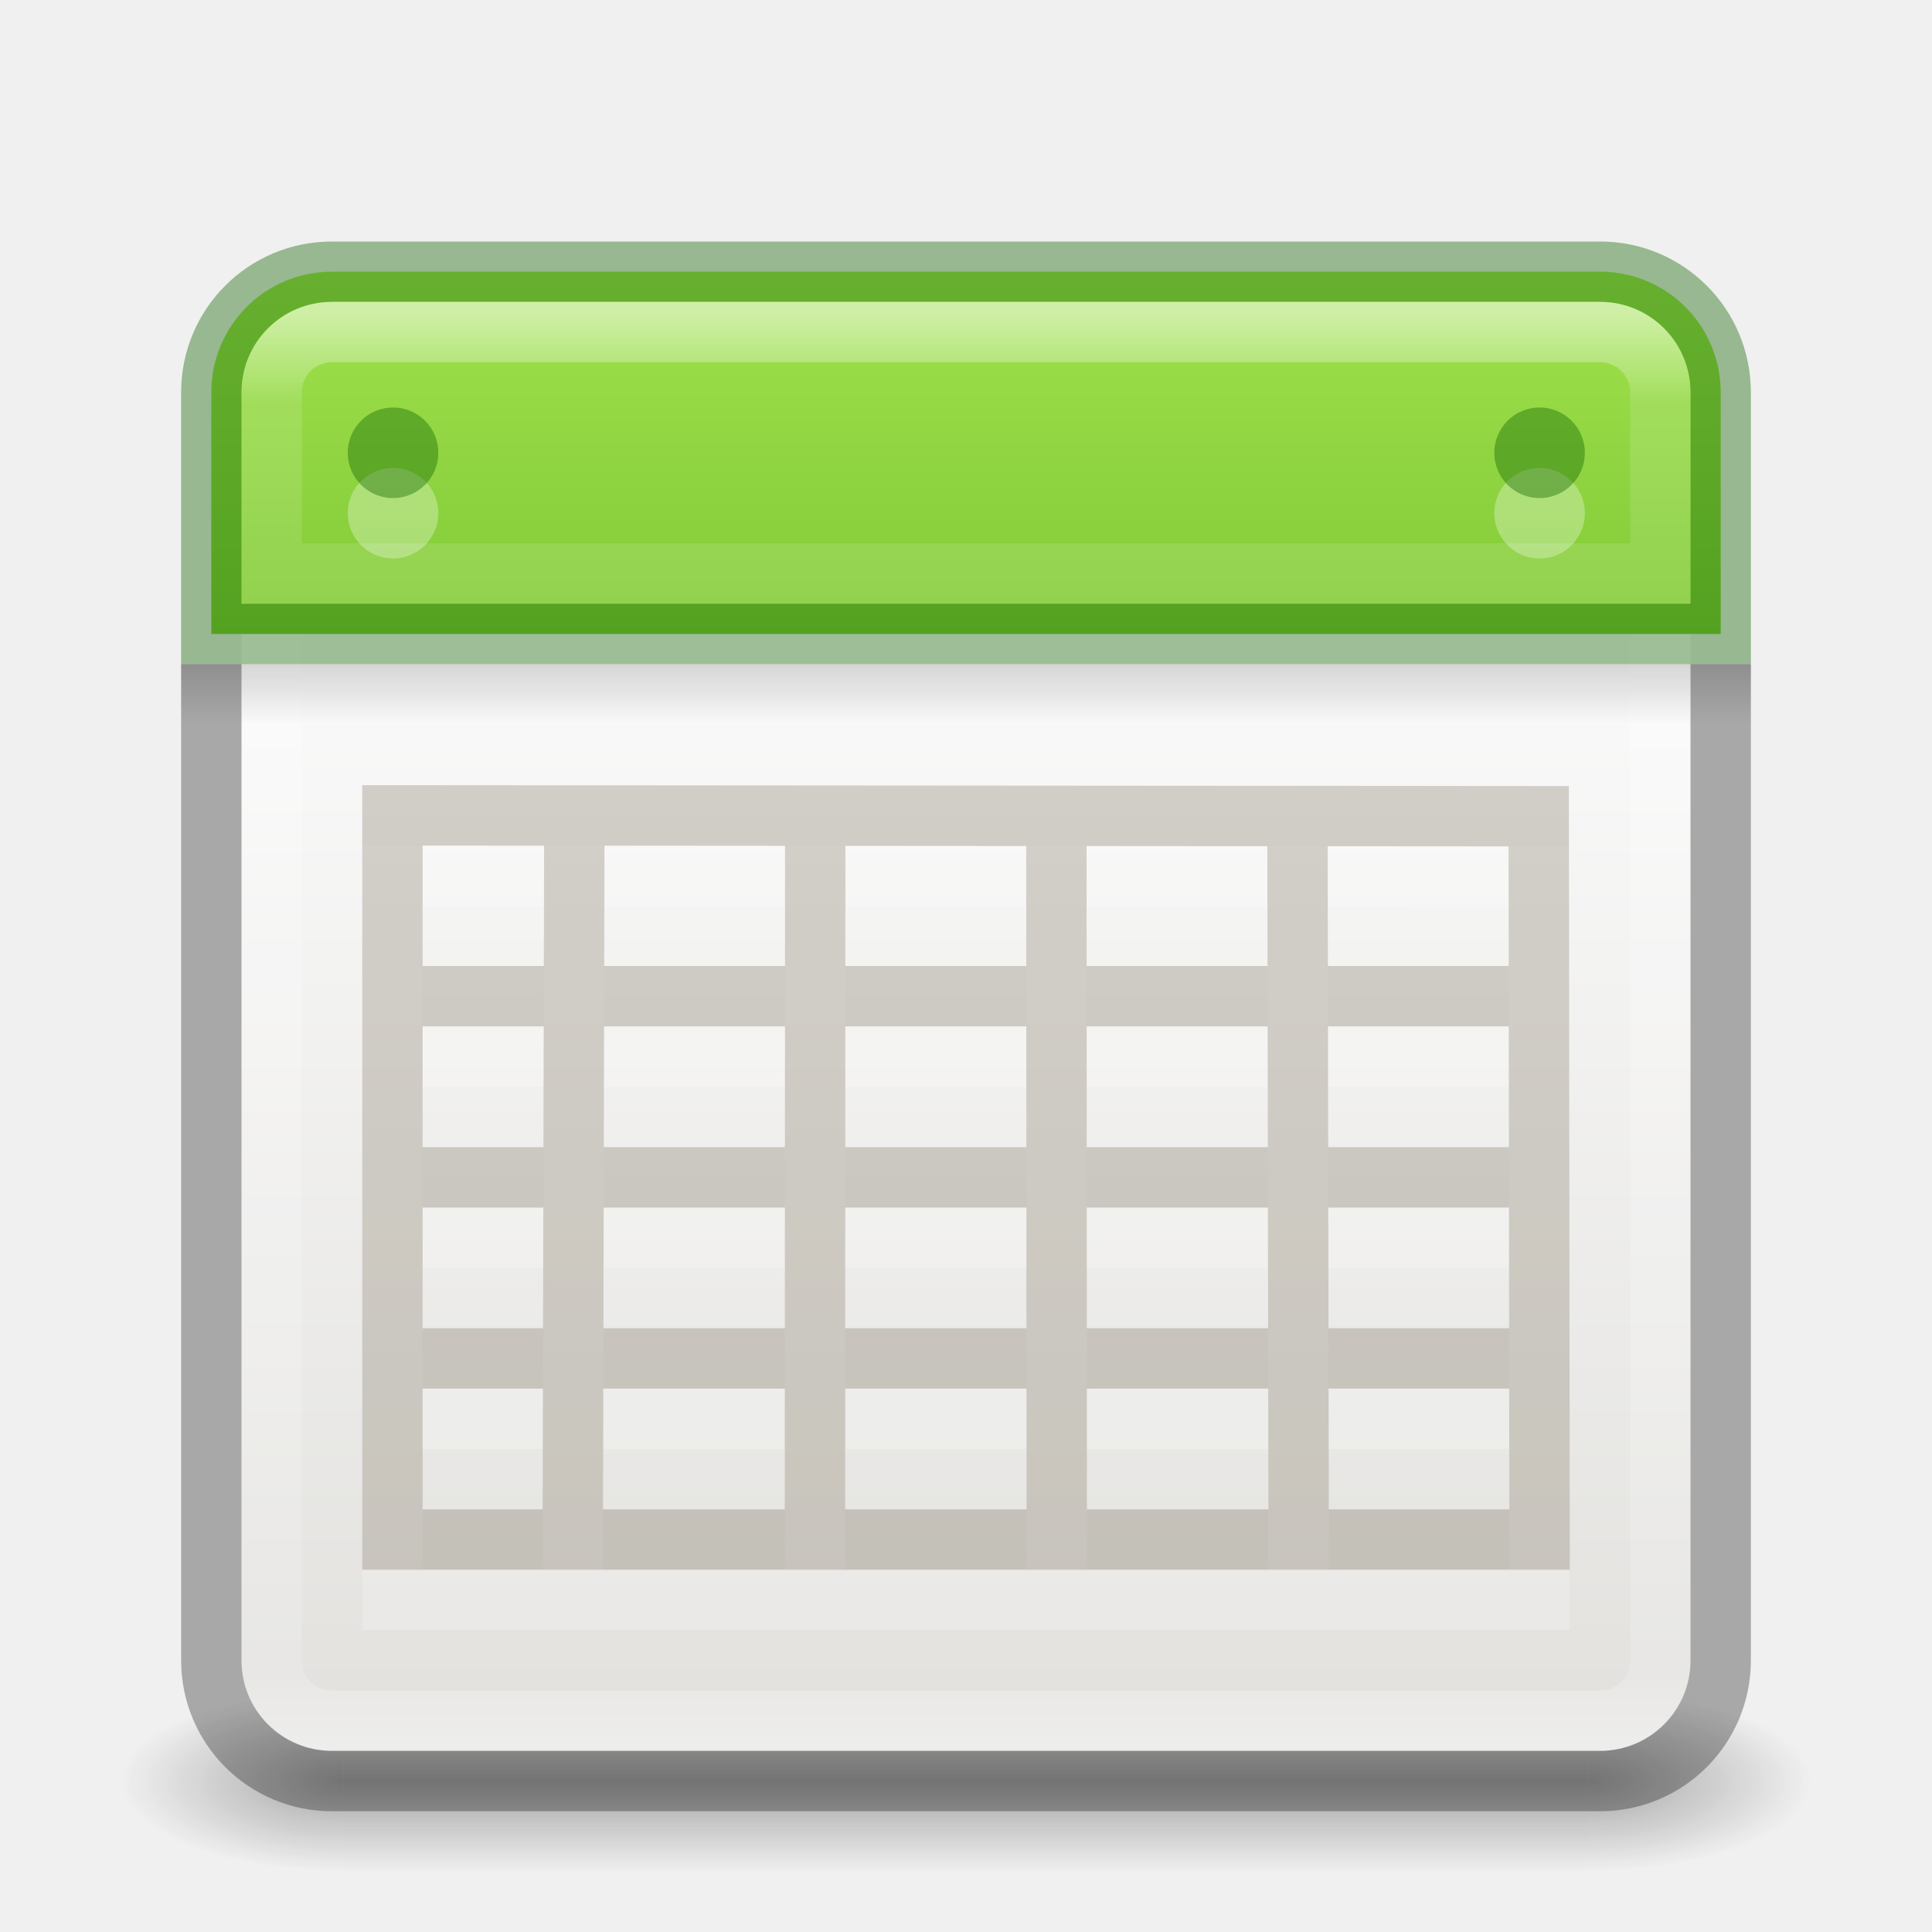
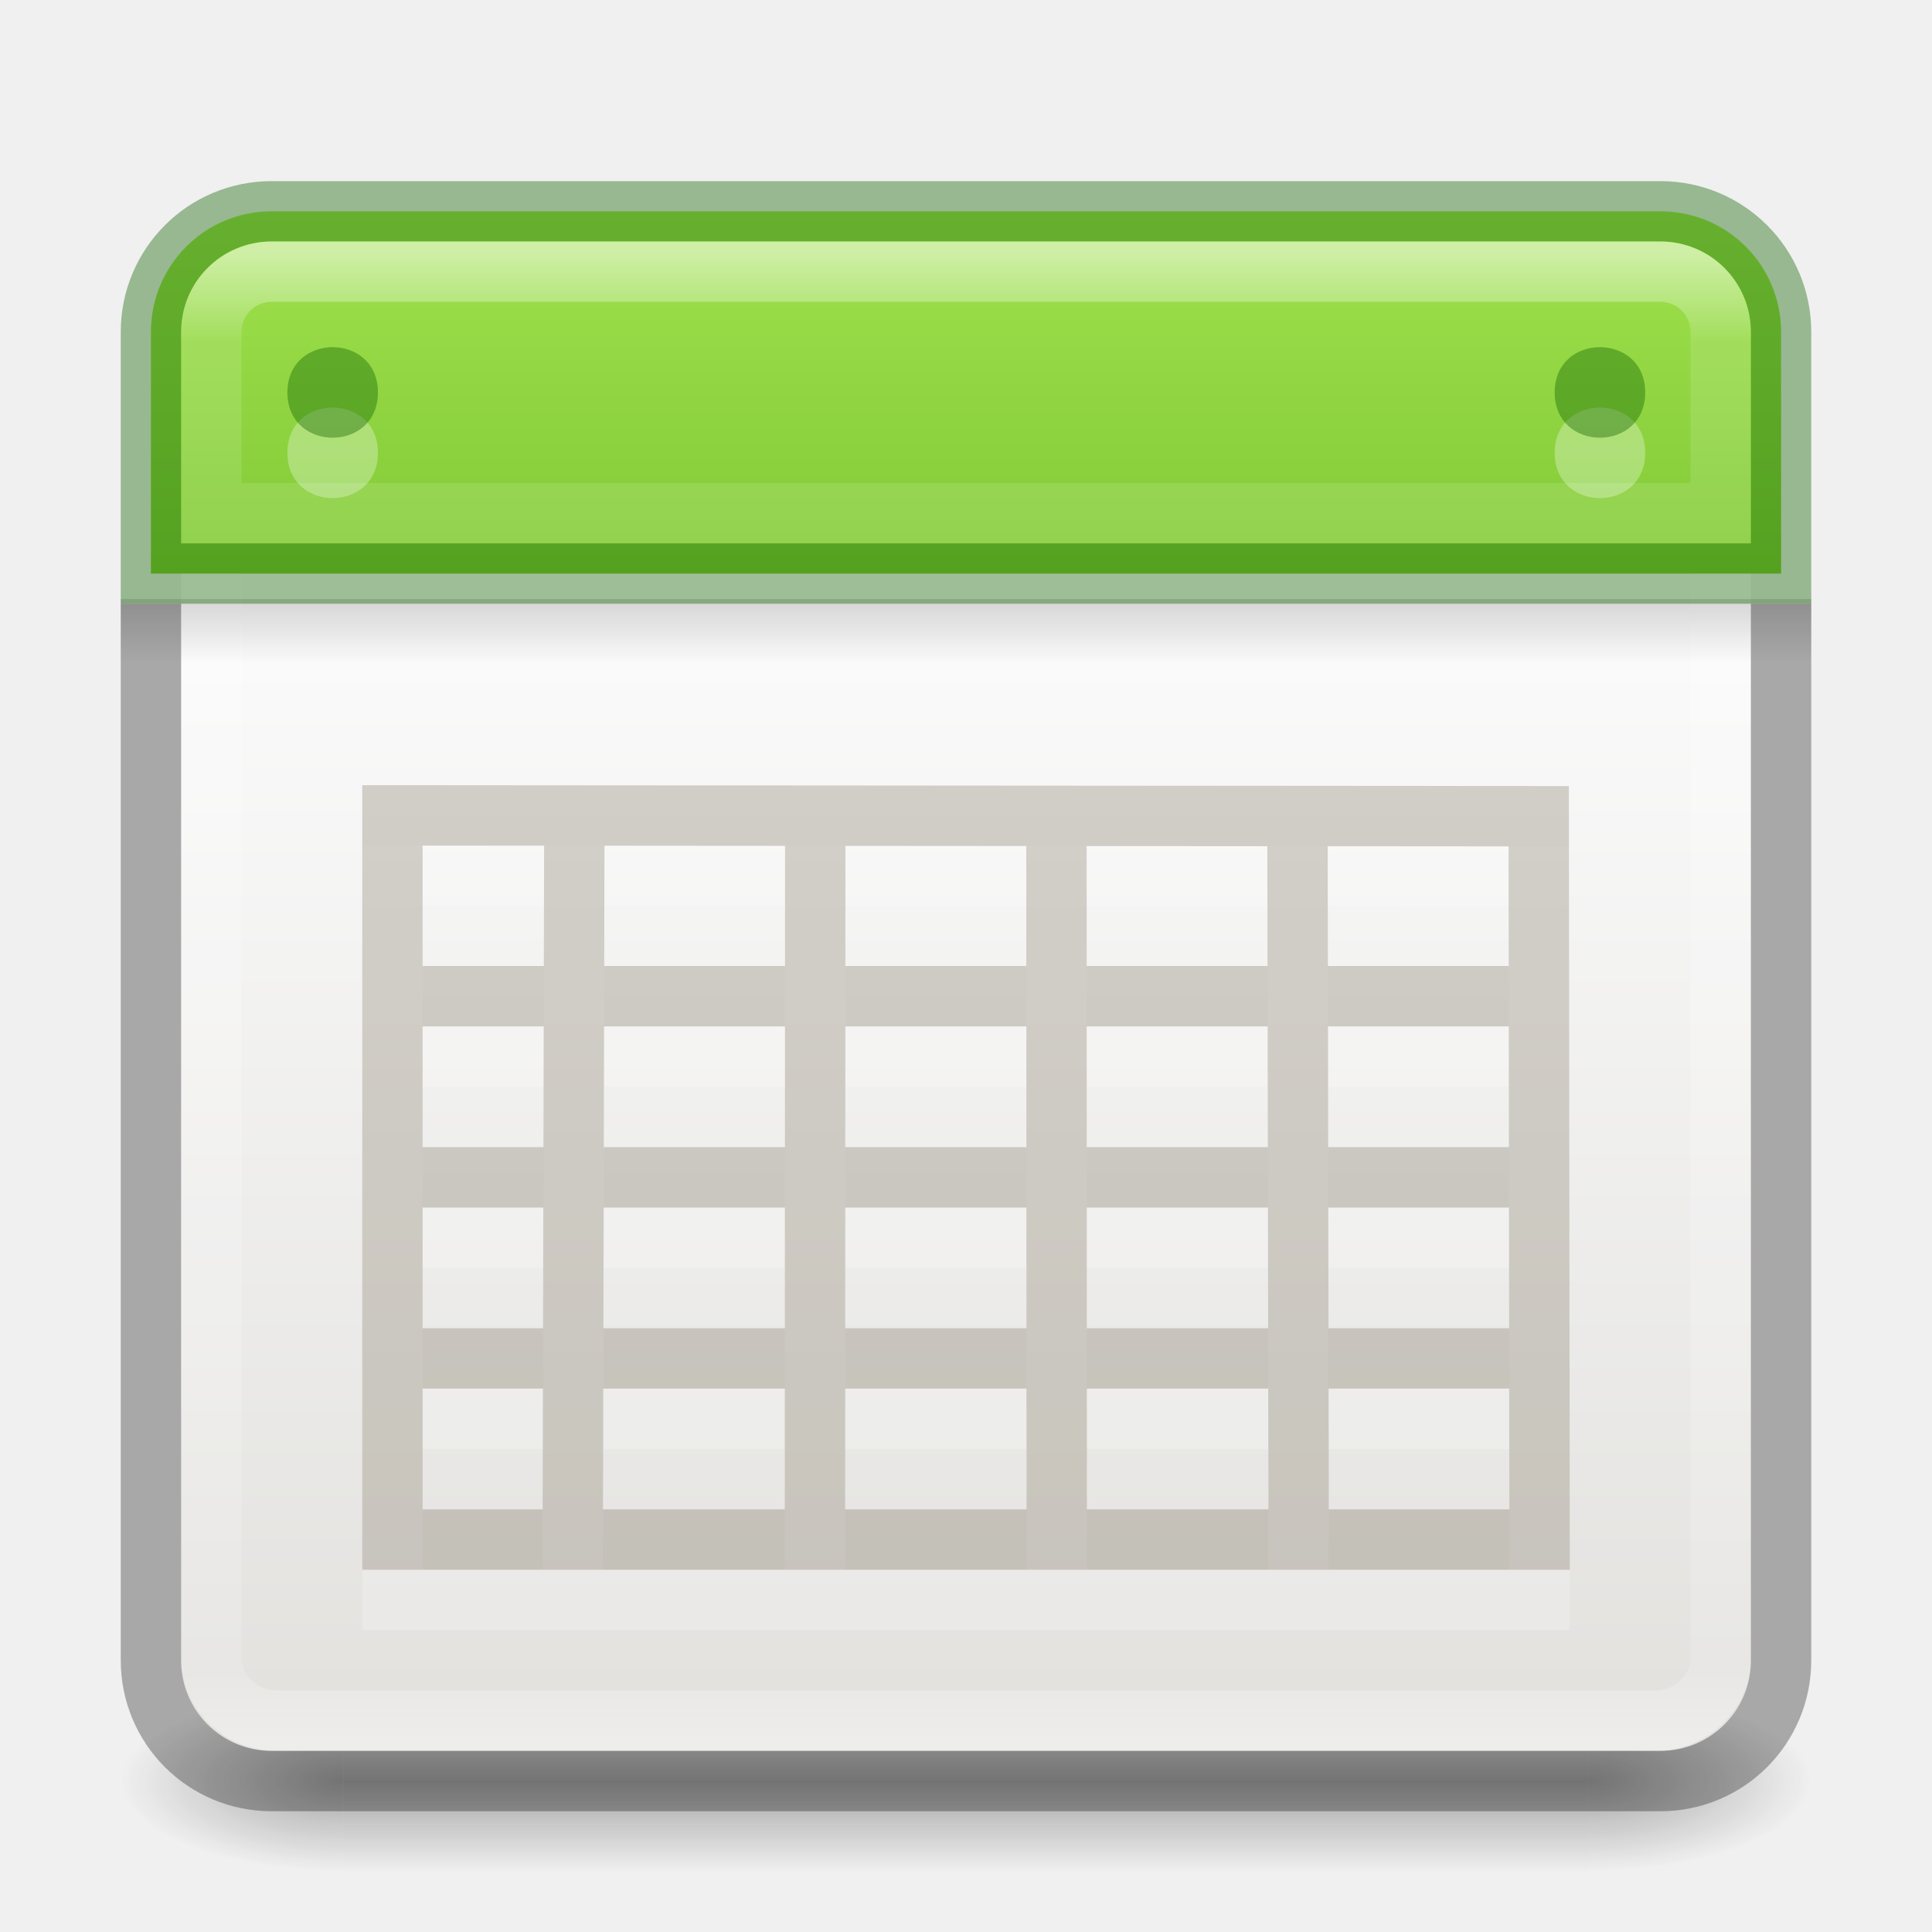
- <svg xmlns="http://www.w3.org/2000/svg" xmlns:xlink="http://www.w3.org/1999/xlink" version="1.1" width="32" height="32" id="svg6860">
-   <defs id="defs6862">
-     <linearGradient id="linearGradient3924-0">
-       <stop id="stop3926-6" style="stop-color:#ffffff;stop-opacity:1" offset="0" />
-       <stop id="stop3928-3" style="stop-color:#ffffff;stop-opacity:0.235" offset="0.063" />
-       <stop id="stop3930-2" style="stop-color:#ffffff;stop-opacity:0.157" offset="0.951" />
-       <stop id="stop3932-62" style="stop-color:#ffffff;stop-opacity:0.392" offset="1" />
+ <svg xmlns="http://www.w3.org/2000/svg" xmlns:xlink="http://www.w3.org/1999/xlink" width="32" height="32">
+   <defs>
+     <linearGradient id="a">
+       <stop offset="0" stop-color="#fff" />
+       <stop offset=".063" stop-color="#fff" stop-opacity=".235" />
+       <stop offset=".951" stop-color="#fff" stop-opacity=".157" />
+       <stop offset="1" stop-color="#fff" stop-opacity=".392" />
    </linearGradient>
-     <linearGradient id="linearGradient3688-166-749-6">
-       <stop id="stop2883-8" style="stop-color:#181818;stop-opacity:1" offset="0" />
-       <stop id="stop2885-3" style="stop-color:#181818;stop-opacity:0" offset="1" />
+     <linearGradient id="b">
+       <stop offset="0" stop-color="#181818" />
+       <stop offset="1" stop-color="#181818" stop-opacity="0" />
    </linearGradient>
-     <linearGradient id="linearGradient3688-464-309-7">
-       <stop id="stop2889-0" style="stop-color:#181818;stop-opacity:1" offset="0" />
-       <stop id="stop2891-66" style="stop-color:#181818;stop-opacity:0" offset="1" />
+     <linearGradient id="c">
+       <stop offset="0" stop-color="#181818" />
+       <stop offset="1" stop-color="#181818" stop-opacity="0" />
    </linearGradient>
-     <linearGradient id="linearGradient3702-501-757-3">
-       <stop id="stop2895-3" style="stop-color:#181818;stop-opacity:0" offset="0" />
-       <stop id="stop2897-28" style="stop-color:#181818;stop-opacity:1" offset="0.5" />
-       <stop id="stop2899-8" style="stop-color:#181818;stop-opacity:0" offset="1" />
+     <linearGradient id="d">
+       <stop offset="0" stop-color="#181818" stop-opacity="0" />
+       <stop offset=".5" stop-color="#181818" />
+       <stop offset="1" stop-color="#181818" stop-opacity="0" />
    </linearGradient>
-     <linearGradient id="linearGradient3510-2">
-       <stop id="stop3512-7" style="stop-color:#000000;stop-opacity:1" offset="0" />
-       <stop id="stop3514-6" style="stop-color:#000000;stop-opacity:0" offset="1" />
+     <linearGradient id="e">
+       <stop offset="0" />
+       <stop offset="1" stop-opacity="0" />
    </linearGradient>
-     <linearGradient x1="24" y1="5" x2="24" y2="43" id="linearGradient3223" xlink:href="#linearGradient3924-0" gradientUnits="userSpaceOnUse" gradientTransform="matrix(0.6216216,0,0,0.6216216,1.081079,2.08109)" />
-     <radialGradient cx="4.993" cy="43.5" r="2.5" fx="4.993" fy="43.5" id="radialGradient4002" xlink:href="#linearGradient3688-166-749-6" gradientUnits="userSpaceOnUse" gradientTransform="matrix(2.003784,0,0,1.4,27.98813,-17.4)" />
-     <radialGradient cx="4.993" cy="43.5" r="2.5" fx="4.993" fy="43.5" id="radialGradient4004" xlink:href="#linearGradient3688-464-309-7" gradientUnits="userSpaceOnUse" gradientTransform="matrix(2.003784,0,0,1.4,-20.01187,-104.4)" />
-     <linearGradient x1="25.058" y1="47.028" x2="25.058" y2="39.999" id="linearGradient4006" xlink:href="#linearGradient3702-501-757-3" gradientUnits="userSpaceOnUse" />
-     <linearGradient x1="23.954" y1="15.999" x2="23.954" y2="19.963" id="linearGradient4056" xlink:href="#linearGradient3510-2" gradientUnits="userSpaceOnUse" gradientTransform="matrix(0.65,0,0,0.25,0.3999998,7.000001)" />
-     <linearGradient x1="25.132" y1="15.5" x2="25.132" y2="48.396" id="linearGradient4059-1" xlink:href="#linearGradient4658-9" gradientUnits="userSpaceOnUse" gradientTransform="matrix(0.5630778,0,0,0.539924,2.486133,2.57077)" />
-     <linearGradient id="linearGradient4658-9">
-       <stop id="stop4660-8" style="stop-color:#fafafa;stop-opacity:1" offset="0" />
-       <stop id="stop4662-7" style="stop-color:#e2e1de;stop-opacity:1" offset="1" />
+     <linearGradient x1="24" y1="5" x2="24" y2="43" id="m" xlink:href="#a" gradientUnits="userSpaceOnUse" gradientTransform="matrix(.67568 0 0 .64865 -.216 .932)" />
+     <radialGradient cx="4.993" cy="43.5" r="2.5" fx="4.993" fy="43.5" id="i" xlink:href="#b" gradientUnits="userSpaceOnUse" gradientTransform="matrix(2.00378 0 0 1.4 27.988 -17.4)" />
+     <radialGradient cx="4.993" cy="43.5" r="2.5" fx="4.993" fy="43.5" id="j" xlink:href="#c" gradientUnits="userSpaceOnUse" gradientTransform="matrix(2.00378 0 0 1.4 -20.012 -104.4)" />
+     <linearGradient x1="25.058" y1="47.028" x2="25.058" y2="39.999" id="k" xlink:href="#d" gradientUnits="userSpaceOnUse" />
+     <linearGradient x1="23.954" y1="15.999" x2="23.954" y2="19.963" id="n" xlink:href="#e" gradientUnits="userSpaceOnUse" gradientTransform="matrix(.7 0 0 .26923 -.8 5.615)" />
+     <linearGradient x1="25.132" y1="15.5" x2="25.132" y2="48.396" id="l" xlink:href="#f" gradientUnits="userSpaceOnUse" gradientTransform="matrix(.56308 0 0 .53992 2.486 2.57)" />
+     <linearGradient id="f">
+       <stop offset="0" stop-color="#fafafa" />
+       <stop offset="1" stop-color="#e2e1de" />
    </linearGradient>
-     <linearGradient x1="24.17" y1="-12.242" x2="24.17" y2="48.934" id="linearGradient4052-7" xlink:href="#linearGradient3242-7-3-8-0-4-58-06-49" gradientUnits="userSpaceOnUse" gradientTransform="matrix(0.4545455,0,0,0.4545455,1.454544,2.454547)" />
-     <linearGradient id="linearGradient3242-7-3-8-0-4-58-06-49">
-       <stop id="stop3244-5-8-5-6-4-3-8-1" style="stop-color:#cdf87e;stop-opacity:1" offset="0" />
-       <stop id="stop3246-9-5-1-5-3-0-7-44" style="stop-color:#a2e34f;stop-opacity:1" offset="0.262" />
-       <stop id="stop3248-7-2-0-7-5-35-9-5" style="stop-color:#68b723;stop-opacity:1" offset="0.661" />
-       <stop id="stop3250-8-2-8-5-6-40-4-3" style="stop-color:#1d7e0d;stop-opacity:1" offset="1" />
+     <linearGradient x1="24.17" y1="-12.242" x2="24.17" y2="48.934" id="o" xlink:href="#g" gradientUnits="userSpaceOnUse" gradientTransform="matrix(.45455 0 0 .45455 .455 1.455)" />
+     <linearGradient id="g">
+       <stop offset="0" stop-color="#cdf87e" />
+       <stop offset=".262" stop-color="#a2e34f" />
+       <stop offset=".661" stop-color="#68b723" />
+       <stop offset="1" stop-color="#1d7e0d" />
    </linearGradient>
-     <linearGradient id="linearGradient3924-0-3">
-       <stop id="stop3926-6-4" style="stop-color:#ffffff;stop-opacity:1" offset="0" />
-       <stop id="stop3928-3-03" style="stop-color:#ffffff;stop-opacity:0.235" offset="0.063" />
-       <stop id="stop3930-2-7" style="stop-color:#ffffff;stop-opacity:0.157" offset="0.951" />
-       <stop id="stop3932-62-8" style="stop-color:#ffffff;stop-opacity:0.392" offset="1" />
+     <linearGradient id="h">
+       <stop offset="0" stop-color="#fff" />
+       <stop offset=".063" stop-color="#fff" stop-opacity=".235" />
+       <stop offset=".951" stop-color="#fff" stop-opacity=".157" />
+       <stop offset="1" stop-color="#fff" stop-opacity=".392" />
    </linearGradient>
-     <linearGradient x1="24" y1="5" x2="24" y2="43" id="linearGradient4307" xlink:href="#linearGradient3924-0-3" gradientUnits="userSpaceOnUse" gradientTransform="matrix(0.6216216,0,0,0.6216216,1.081079,2.08109)" />
+     <linearGradient x1="24" y1="5" x2="24" y2="43" id="p" xlink:href="#h" gradientUnits="userSpaceOnUse" gradientTransform="translate(.081 1.081) scale(.62162)" />
  </defs>
-   <g transform="matrix(0.7368421,0,0,0.4285713,-1.68421,10.85715)" id="g3712-3" style="opacity:0.35">
-     <rect width="5" height="7" x="38" y="40" id="rect2801-0" style="fill:url(#radialGradient4002);fill-opacity:1;stroke:none" />
-     <rect width="5" height="7" x="-10" y="-47" transform="scale(-1,-1)" id="rect3696-2" style="fill:url(#radialGradient4004);fill-opacity:1;stroke:none" />
-     <rect width="28" height="7" x="10" y="40" id="rect3700-1" style="fill:url(#linearGradient4006);fill-opacity:1;stroke:none" />
+   <g opacity=".35">
+     <path fill="url(#i)" d="M38 40h5v7h-5z" transform="matrix(.73684 0 0 .42857 -1.684 10.857)" />
+     <path transform="matrix(-.73684 0 0 -.42857 -1.684 10.857)" fill="url(#j)" d="M-10-47h5v7h-5z" />
+     <path fill="url(#k)" d="M10 40h28v7H10z" transform="matrix(.73684 0 0 .42857 -1.684 10.857)" />
  </g>
-   <rect width="24" height="24" rx="1.5" ry="1.5" x="4" y="5" id="rect5505" style="color:#000000;fill:url(#linearGradient4059-1);fill-opacity:1;fill-rule:nonzero;stroke:none;stroke-width:1;marker:none;visibility:visible;display:inline;overflow:visible;enable-background:accumulate" />
-   <rect width="23" height="23" rx="1" ry="1" x="4.5" y="5.5" id="rect6741-7-4" style="fill:none;stroke:url(#linearGradient3223);stroke-width:1;stroke-linecap:round;stroke-linejoin:round;stroke-miterlimit:4;stroke-opacity:1;stroke-dasharray:none;stroke-dashoffset:0" />
-   <path d="m 3.5,11 0,16.5 c 0,1.108 0.892,2 2,2 l 21,0 c 1.108,0 2,-0.892 2,-2 l 0,-16.5" id="rect5505-6" style="opacity:0.3;color:#000000;fill:none;stroke:#000000;stroke-width:1;stroke-linecap:butt;stroke-linejoin:miter;stroke-miterlimit:4;stroke-opacity:1;stroke-dasharray:none;stroke-dashoffset:0;marker:none;visibility:visible;display:inline;overflow:visible;enable-background:accumulate" />
-   <rect width="26" height="1" rx="0" ry="0" x="3" y="11" id="rect3508" style="opacity:0.15;fill:url(#linearGradient4056);fill-opacity:1;fill-rule:nonzero;stroke:none;stroke-width:1;marker:none;visibility:visible;display:inline;overflow:visible;enable-background:accumulate" />
-   <path d="m 25.5,23.5 -19,0 z m -0.014,-8.981 -18.986,-0.014 0,11.995 19,0 z M 25.5,20.5 6.5,20.5 m 19,-3 -19,0 M 9.513,14.531 9.487,26.5 M 13.503,14.583 13.498,26.5 M 17.497,14.542 17.503,26.5 M 21.49,14.5 21.51,26.5" id="rect4188-6-4-0-7" style="opacity:0.2;color:#000000;fill:none;stroke:#ffffff;stroke-width:1;stroke-linecap:butt;stroke-linejoin:miter;stroke-miterlimit:4;stroke-opacity:1;stroke-dasharray:none;stroke-dashoffset:0;marker:none;visibility:visible;display:inline;overflow:visible;enable-background:accumulate" />
-   <path d="m 25.5,22.5 -19,0 z m -0.014,-8.981 -18.986,-0.014 0,11.995 19,0 z M 25.5,19.5 6.5,19.5 m 19,-3 -19,0 M 9.513,13.531 9.487,25.5 M 13.503,13.583 13.498,25.5 M 17.497,13.542 17.503,25.5 M 21.49,13.5 21.51,25.5" id="rect4188-6-4-0" style="opacity:0.25;fill:none;stroke:#5e553c;stroke-width:1;stroke-miterlimit:4;stroke-opacity:1;stroke-dasharray:none" />
-   <path d="m 5.5,4.5 c -1.108,0 -2,0.892 -2,2 l 0,4 25,0 0,-4 c 0,-1.108 -0.892,-2 -2,-2 z" id="rect5505-3" style="color:#000000;fill:url(#linearGradient4052-7);fill-opacity:1;fill-rule:nonzero;stroke:none;stroke-width:1;marker:none;visibility:visible;display:inline;overflow:visible;enable-background:accumulate" />
-   <path d="m 3.5,10.5 0,-4 c 0,-1.108 0.892,-2 2,-2 l 21,0 c 1.108,0 2,0.892 2,2 L 28.5,10.5 z" id="rect5505-6-3" style="opacity:0.4;color:#000000;fill:none;stroke:#126400;stroke-width:1;stroke-linecap:butt;stroke-linejoin:miter;stroke-miterlimit:4;stroke-opacity:1;stroke-dasharray:none;stroke-dashoffset:0;marker:none;visibility:visible;display:inline;overflow:visible;enable-background:accumulate" />
-   <path d="m 5.5,5.5 c -0.554,0 -1,0.446 -1,1 l 0,3 23,0 0,-3 c 0,-0.554 -0.446,-1 -1,-1 z" id="rect6741-7-4-5" style="opacity:0.5;fill:none;stroke:url(#linearGradient4307);stroke-width:1;stroke-linecap:round;stroke-linejoin:miter;stroke-miterlimit:4;stroke-opacity:1;stroke-dasharray:none;stroke-dashoffset:0" />
-   <path d="m 11.465,11.472 a 1.102,1.047 0 1 1 -2.205,0 1.102,1.047 0 1 1 2.205,0 z" transform="matrix(0.6803572,0,0,0.7161654,-0.5400002,0.2838346)" id="path4682-6-1" style="opacity:0.3;color:#000000;fill:#ffffff;fill-opacity:1;fill-rule:nonzero;stroke:none;stroke-width:0.977;marker:none;visibility:visible;display:inline;overflow:visible;enable-background:accumulate" />
-   <path d="m 11.465,11.472 a 1.102,1.047 0 1 1 -2.205,0 1.102,1.047 0 1 1 2.205,0 z" transform="matrix(0.6803572,0,0,0.7161654,-0.5400002,-0.7161654)" id="path4682-6-1-2" style="opacity:0.4;color:#000000;fill:#126400;fill-opacity:1;fill-rule:nonzero;stroke:none;stroke-width:1.074;marker:none;visibility:visible;display:inline;overflow:visible;enable-background:accumulate" />
-   <path d="m 11.465,11.472 a 1.102,1.047 0 1 1 -2.205,0 1.102,1.047 0 1 1 2.205,0 z" transform="matrix(0.6803572,0,0,0.7161654,18.45,0.2838346)" id="path4682-6-1-8" style="opacity:0.3;color:#000000;fill:#ffffff;fill-opacity:1;fill-rule:nonzero;stroke:none;stroke-width:0.977;marker:none;visibility:visible;display:inline;overflow:visible;enable-background:accumulate" />
-   <path d="m 11.465,11.472 a 1.102,1.047 0 1 1 -2.205,0 1.102,1.047 0 1 1 2.205,0 z" transform="matrix(0.6803572,0,0,0.7161654,18.45,-0.7161654)" id="path4682-6-1-2-6" style="opacity:0.4;color:#000000;fill:#126400;fill-opacity:1;fill-rule:nonzero;stroke:none;stroke-width:1.074;marker:none;visibility:visible;display:inline;overflow:visible;enable-background:accumulate" />
+   <rect width="26" height="25" rx="1.5" ry="1.5" x="3" y="4" style="marker:none" color="#000" overflow="visible" fill="url(#l)" />
+   <rect width="25" height="24" rx="1.087" ry="1.043" x="3.5" y="4.5" fill="none" stroke="url(#m)" stroke-linecap="round" stroke-linejoin="round" />
+   <path d="M2.5 10v17.5c0 1.108.892 2 2 2h23c1.108 0 2-.892 2-2V10" style="marker:none" color="#000" overflow="visible" opacity=".3" fill="none" stroke="#000" />
+   <rect width="28" height="1.077" rx="0" ry="0" x="2" y="9.923" style="marker:none" overflow="visible" opacity=".15" fill="url(#n)" />
+   <path d="M25.5 23.5h-19zm-.014-8.981L6.5 14.505V26.5h19zM25.5 20.5h-19m19-3h-19m3.013-2.969L9.487 26.5m4.016-11.917L13.498 26.5m4-11.958l.005 11.958m3.987-12l.02 12" style="marker:none" opacity=".2" color="#000" fill="none" stroke="#fff" overflow="visible" />
+   <path d="M25.5 22.5h-19zm-.014-8.981L6.5 13.505V25.5h19zM25.5 19.5h-19m19-3h-19m3.013-2.969L9.487 25.5m4.016-11.917L13.498 25.5m4-11.958l.005 11.958m3.987-12l.02 12" opacity=".25" fill="none" stroke="#5e553c" />
+   <path d="M4.5 3.5c-1.108 0-2 .892-2 2v4h27v-4c0-1.108-.892-2-2-2z" style="marker:none" color="#000" overflow="visible" fill="url(#o)" />
+   <path d="M2.5 9.5v-4c0-1.108.892-2 2-2h23c1.108 0 2 .892 2 2v4z" style="marker:none" color="#000" overflow="visible" opacity=".4" fill="none" stroke="#126400" />
+   <path d="M4.5 4.5c-.554 0-1 .446-1 1v3h25v-3c0-.554-.446-1-1-1z" opacity=".5" fill="none" stroke="url(#p)" stroke-linecap="round" />
+   <path d="M6.26 7.5c0 1-1.5 1-1.5 0s1.5-1 1.5 0z" style="marker:none" color="#000" overflow="visible" opacity=".3" fill="#fff" />
+   <path d="M6.26 6.5c0 1-1.5 1-1.5 0s1.5-1 1.5 0z" style="marker:none" color="#000" overflow="visible" opacity=".4" fill="#126400" />
+   <path d="M27.25 7.5c0 1-1.5 1-1.5 0s1.5-1 1.5 0z" style="marker:none" color="#000" overflow="visible" opacity=".3" fill="#fff" />
+   <path d="M27.25 6.5c0 1-1.5 1-1.5 0s1.5-1 1.5 0z" style="marker:none" color="#000" overflow="visible" opacity=".4" fill="#126400" />
</svg>
